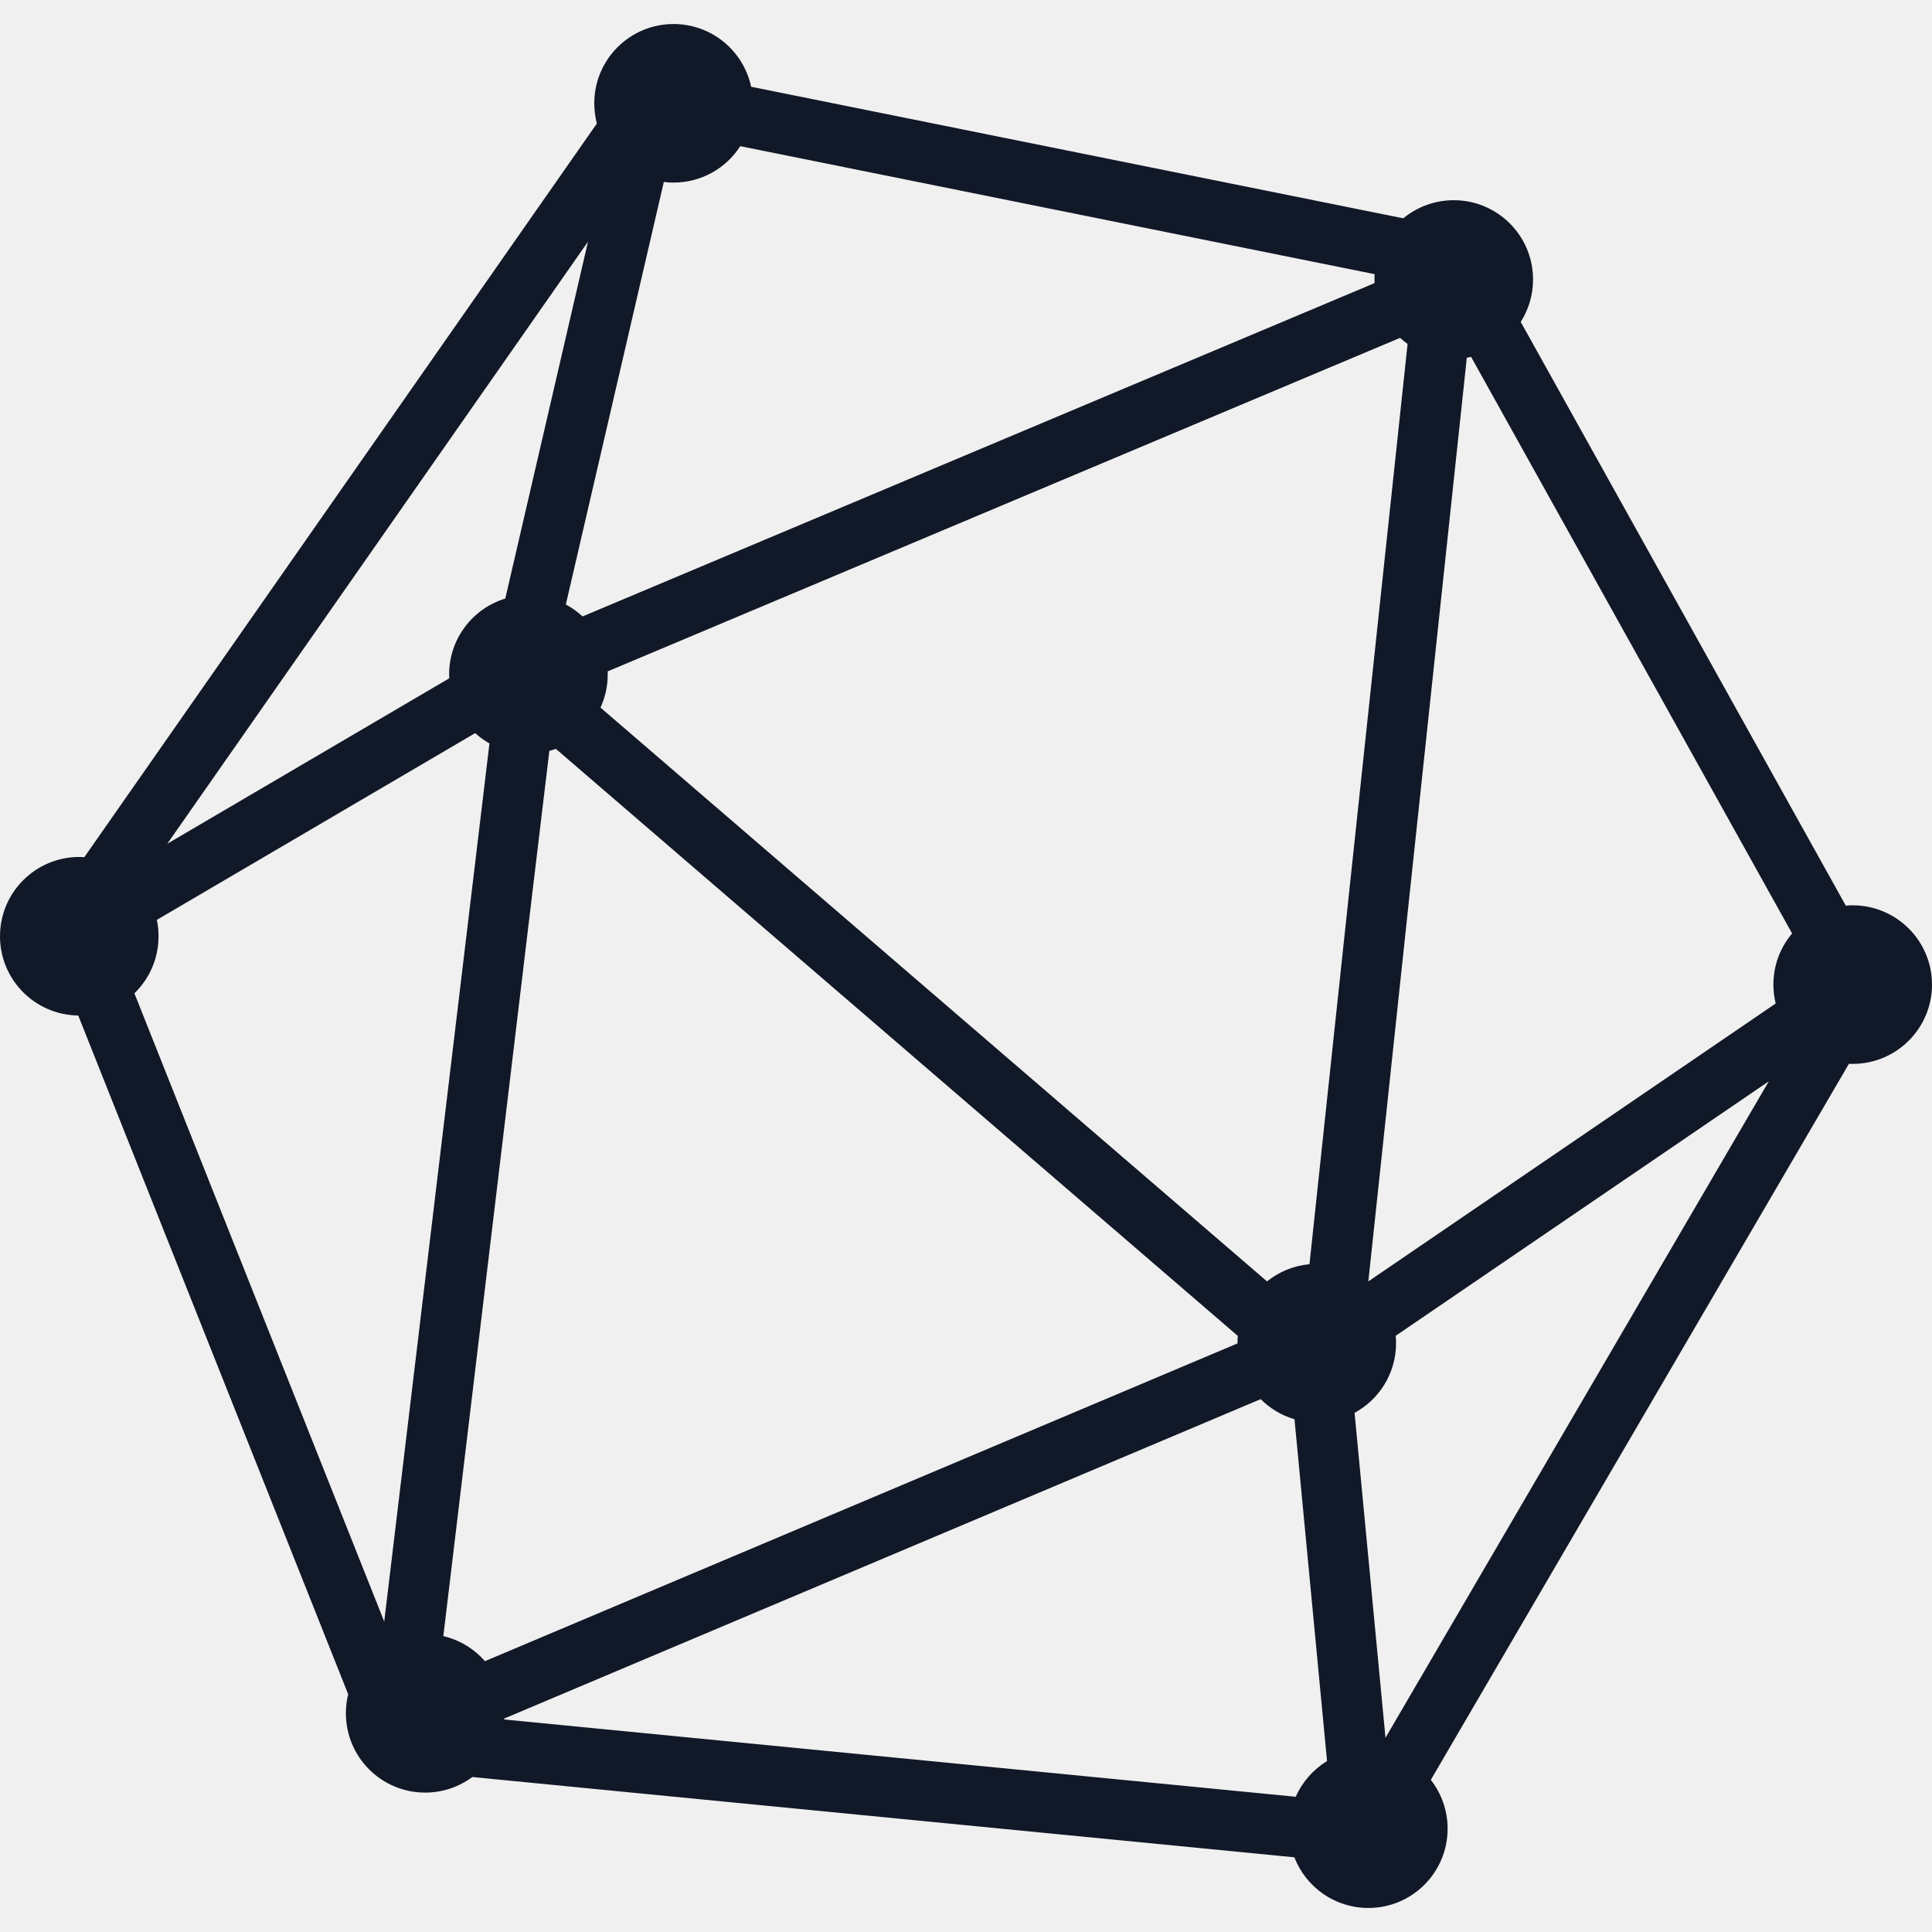
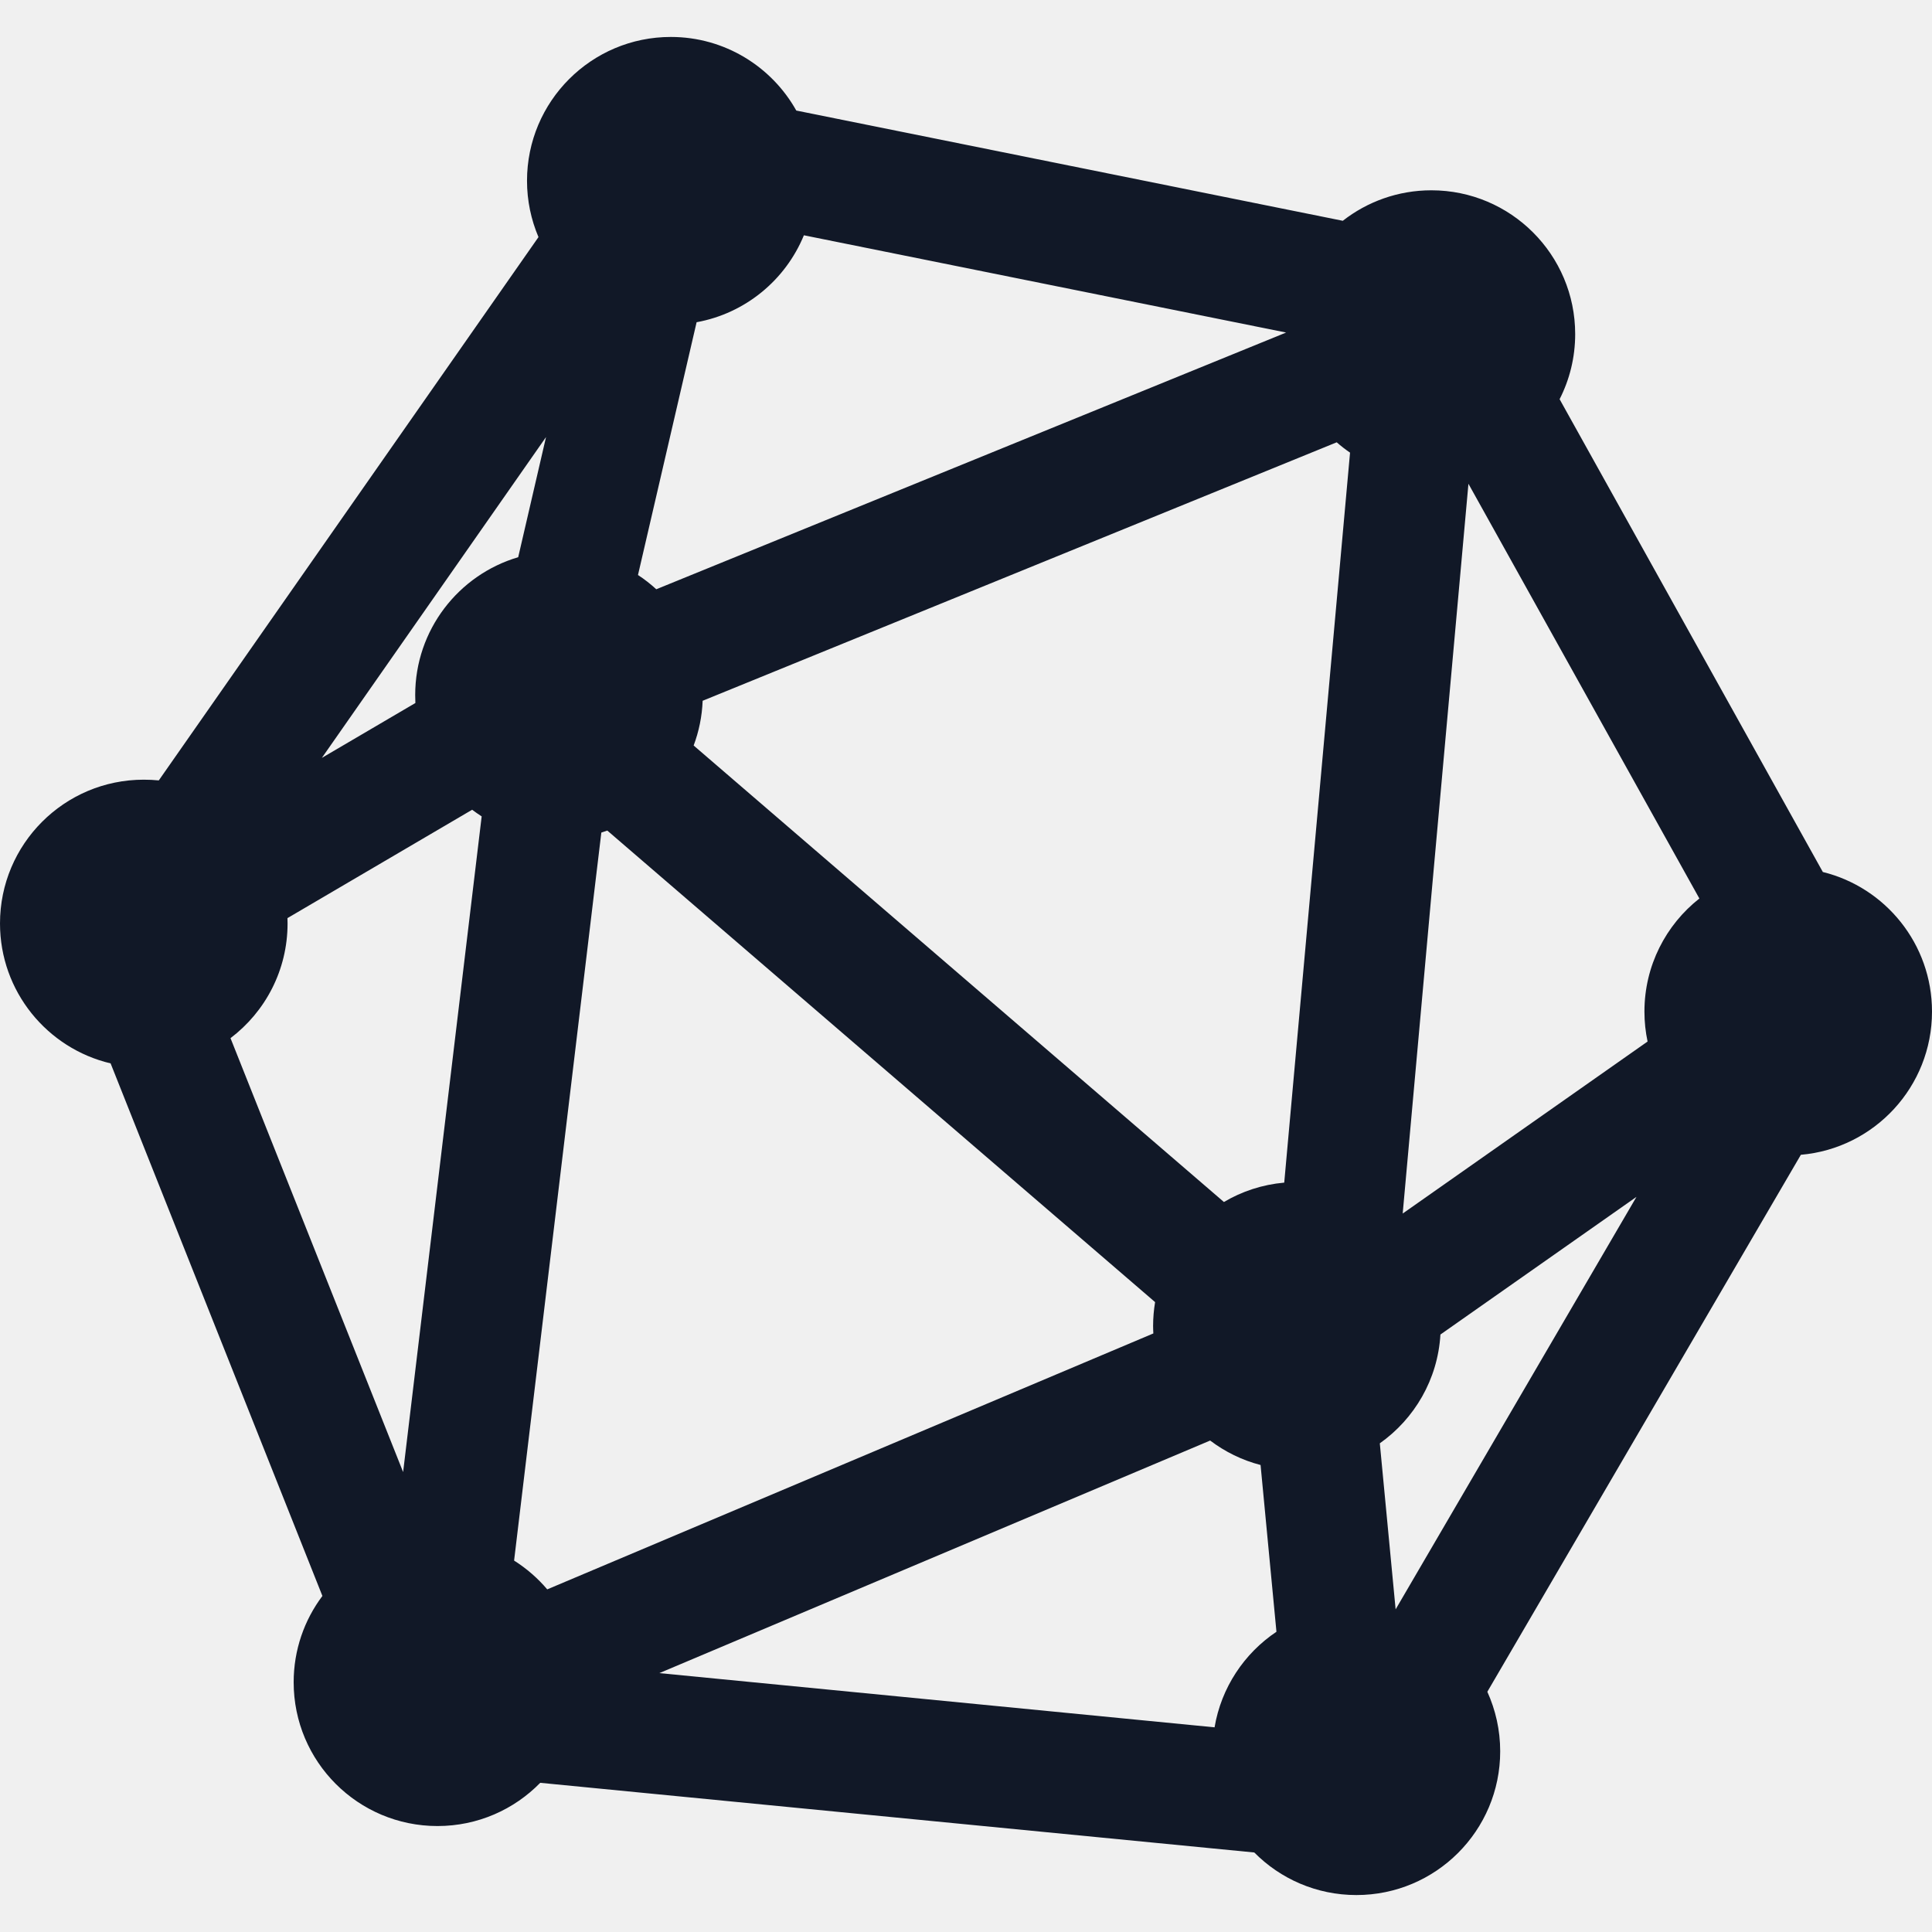
<svg xmlns="http://www.w3.org/2000/svg" width="32" height="32" viewBox="0 0 32 32" fill="none">
  <g clip-path="url(#clip0_294_330)">
-     <path fill-rule="evenodd" clip-rule="evenodd" d="M12.261 2.421C12.028 2.784 11.62 3.024 11.156 3.024C11.102 3.024 11.048 3.021 10.995 3.014L9.372 10.012C9.473 10.066 9.566 10.133 9.649 10.21L22.767 4.689C22.766 4.669 22.766 4.649 22.766 4.629C22.766 4.6 22.767 4.57 22.768 4.541L12.261 2.421ZM9.886 2.046C9.858 1.939 9.843 1.827 9.843 1.711C9.843 0.986 10.431 0.398 11.156 0.398C11.788 0.398 12.315 0.843 12.441 1.437L23.243 3.616C23.47 3.429 23.761 3.316 24.079 3.316C24.804 3.316 25.392 3.904 25.392 4.629C25.392 4.888 25.317 5.129 25.188 5.332L30.572 15C30.61 14.997 30.648 14.995 30.687 14.995C31.412 14.995 32 15.583 32 16.308C32 17.033 31.412 17.621 30.687 17.621C30.666 17.621 30.645 17.621 30.624 17.62L23.699 29.48C23.873 29.703 23.977 29.984 23.977 30.289C23.977 31.014 23.39 31.602 22.664 31.602C22.106 31.602 21.629 31.254 21.439 30.763L7.823 29.433C7.605 29.595 7.335 29.691 7.042 29.691C6.317 29.691 5.729 29.103 5.729 28.377C5.729 28.269 5.742 28.163 5.767 28.062L1.296 16.82C0.579 16.811 0 16.227 0 15.507C0 14.782 0.588 14.194 1.313 14.194C1.341 14.194 1.369 14.195 1.397 14.197L9.886 2.046ZM2.226 16.452C2.473 16.213 2.626 15.878 2.626 15.507C2.626 15.414 2.617 15.324 2.598 15.236L7.87 12.143C7.942 12.208 8.022 12.265 8.107 12.314L6.364 26.858L2.226 16.452ZM9.099 12.437L7.343 27.099C7.615 27.163 7.854 27.311 8.032 27.514L20.497 22.251C20.497 22.25 20.497 22.248 20.497 22.247C20.497 22.206 20.498 22.166 20.502 22.127L9.206 12.403C9.171 12.416 9.136 12.427 9.099 12.437ZM9.946 11.72L20.986 21.224C21.182 21.066 21.424 20.963 21.689 20.939L23.314 5.697C23.27 5.665 23.229 5.632 23.19 5.596L10.065 11.12C10.066 11.136 10.066 11.153 10.066 11.17C10.066 11.366 10.023 11.553 9.946 11.72ZM24.295 5.925L22.664 21.224L29.411 16.621C29.387 16.521 29.373 16.416 29.373 16.308C29.373 15.985 29.49 15.689 29.683 15.461L24.366 5.911C24.343 5.916 24.319 5.921 24.295 5.925ZM22.436 23.401C22.845 23.179 23.123 22.745 23.123 22.247C23.123 22.206 23.121 22.165 23.117 22.125L29.297 17.91L22.948 28.783L22.436 23.401ZM20.881 23.174C21.035 23.329 21.227 23.445 21.441 23.507L21.98 29.168C21.753 29.307 21.57 29.514 21.462 29.76L8.351 28.48C8.352 28.475 8.352 28.469 8.352 28.464L20.881 23.174ZM8.369 9.914C7.831 10.078 7.439 10.578 7.439 11.17C7.439 11.192 7.44 11.213 7.441 11.235L2.771 13.975L9.739 4.003L8.369 9.914Z" fill="#111827" />
+     <path fill-rule="evenodd" clip-rule="evenodd" d="M13.189 1.831C12.782 1.104 12.003 0.612 11.111 0.612C9.795 0.612 8.729 1.679 8.729 2.994C8.729 3.325 8.797 3.64 8.919 3.927L2.63 12.926C2.549 12.918 2.466 12.914 2.381 12.914C1.066 12.914 0 13.98 0 15.295C0 16.421 0.782 17.365 1.832 17.613L5.34 26.434C5.041 26.832 4.864 27.327 4.864 27.863C4.864 29.179 5.93 30.245 7.246 30.245C7.913 30.245 8.516 29.971 8.948 29.529L20.775 30.683C21.206 31.119 21.805 31.388 22.466 31.388C23.781 31.388 24.848 30.322 24.848 29.007C24.848 28.655 24.771 28.322 24.635 28.021L29.828 19.127C31.045 19.021 32 18 32 16.755C32 15.637 31.23 14.699 30.192 14.443L25.832 6.612C25.997 6.288 26.09 5.922 26.09 5.534C26.09 4.218 25.023 3.152 23.708 3.152C23.155 3.152 22.645 3.341 22.241 3.657L13.189 1.831ZM11.538 5.337C12.346 5.19 13.011 4.637 13.315 3.897L21.302 5.508L10.87 9.76C10.776 9.674 10.675 9.594 10.567 9.524L11.538 5.337ZM8.583 9.229L9.044 7.239L5.331 12.553L6.88 11.644C6.878 11.601 6.877 11.557 6.877 11.513C6.877 10.433 7.596 9.52 8.583 9.229ZM7.82 13.412L4.761 15.207C4.762 15.236 4.763 15.265 4.763 15.295C4.763 16.071 4.392 16.76 3.818 17.195L6.677 24.382L7.978 13.522C7.924 13.487 7.871 13.45 7.82 13.412ZM9.96 13.79L8.515 25.848C8.722 25.979 8.907 26.14 9.064 26.325L19.103 22.086C19.101 22.045 19.099 22.003 19.099 21.961C19.099 21.826 19.111 21.695 19.132 21.567L10.059 13.757C10.027 13.768 9.993 13.78 9.96 13.79ZM11.489 12.348L20.272 19.909C20.569 19.733 20.908 19.62 21.271 19.588L22.361 7.497C22.284 7.445 22.21 7.387 22.14 7.326L11.638 11.607C11.628 11.867 11.576 12.116 11.489 12.348ZM22.854 23.906C23.427 23.501 23.814 22.849 23.858 22.104L27.105 19.824L23.116 26.656L22.854 23.906ZM20.044 23.86C20.29 24.046 20.573 24.186 20.879 24.265L21.142 27.027C20.609 27.384 20.228 27.951 20.117 28.61L10.921 27.712L20.044 23.86ZM28.147 14.882L24.322 8.013L23.233 20.1L27.289 17.251C27.255 17.091 27.237 16.925 27.237 16.755C27.237 15.995 27.593 15.318 28.147 14.882Z" fill="#111827" />
  </g>
  <defs>
    <clipPath id="clip0_294_330">
      <rect width="32" height="32" fill="white" />
    </clipPath>
  </defs>
</svg>
